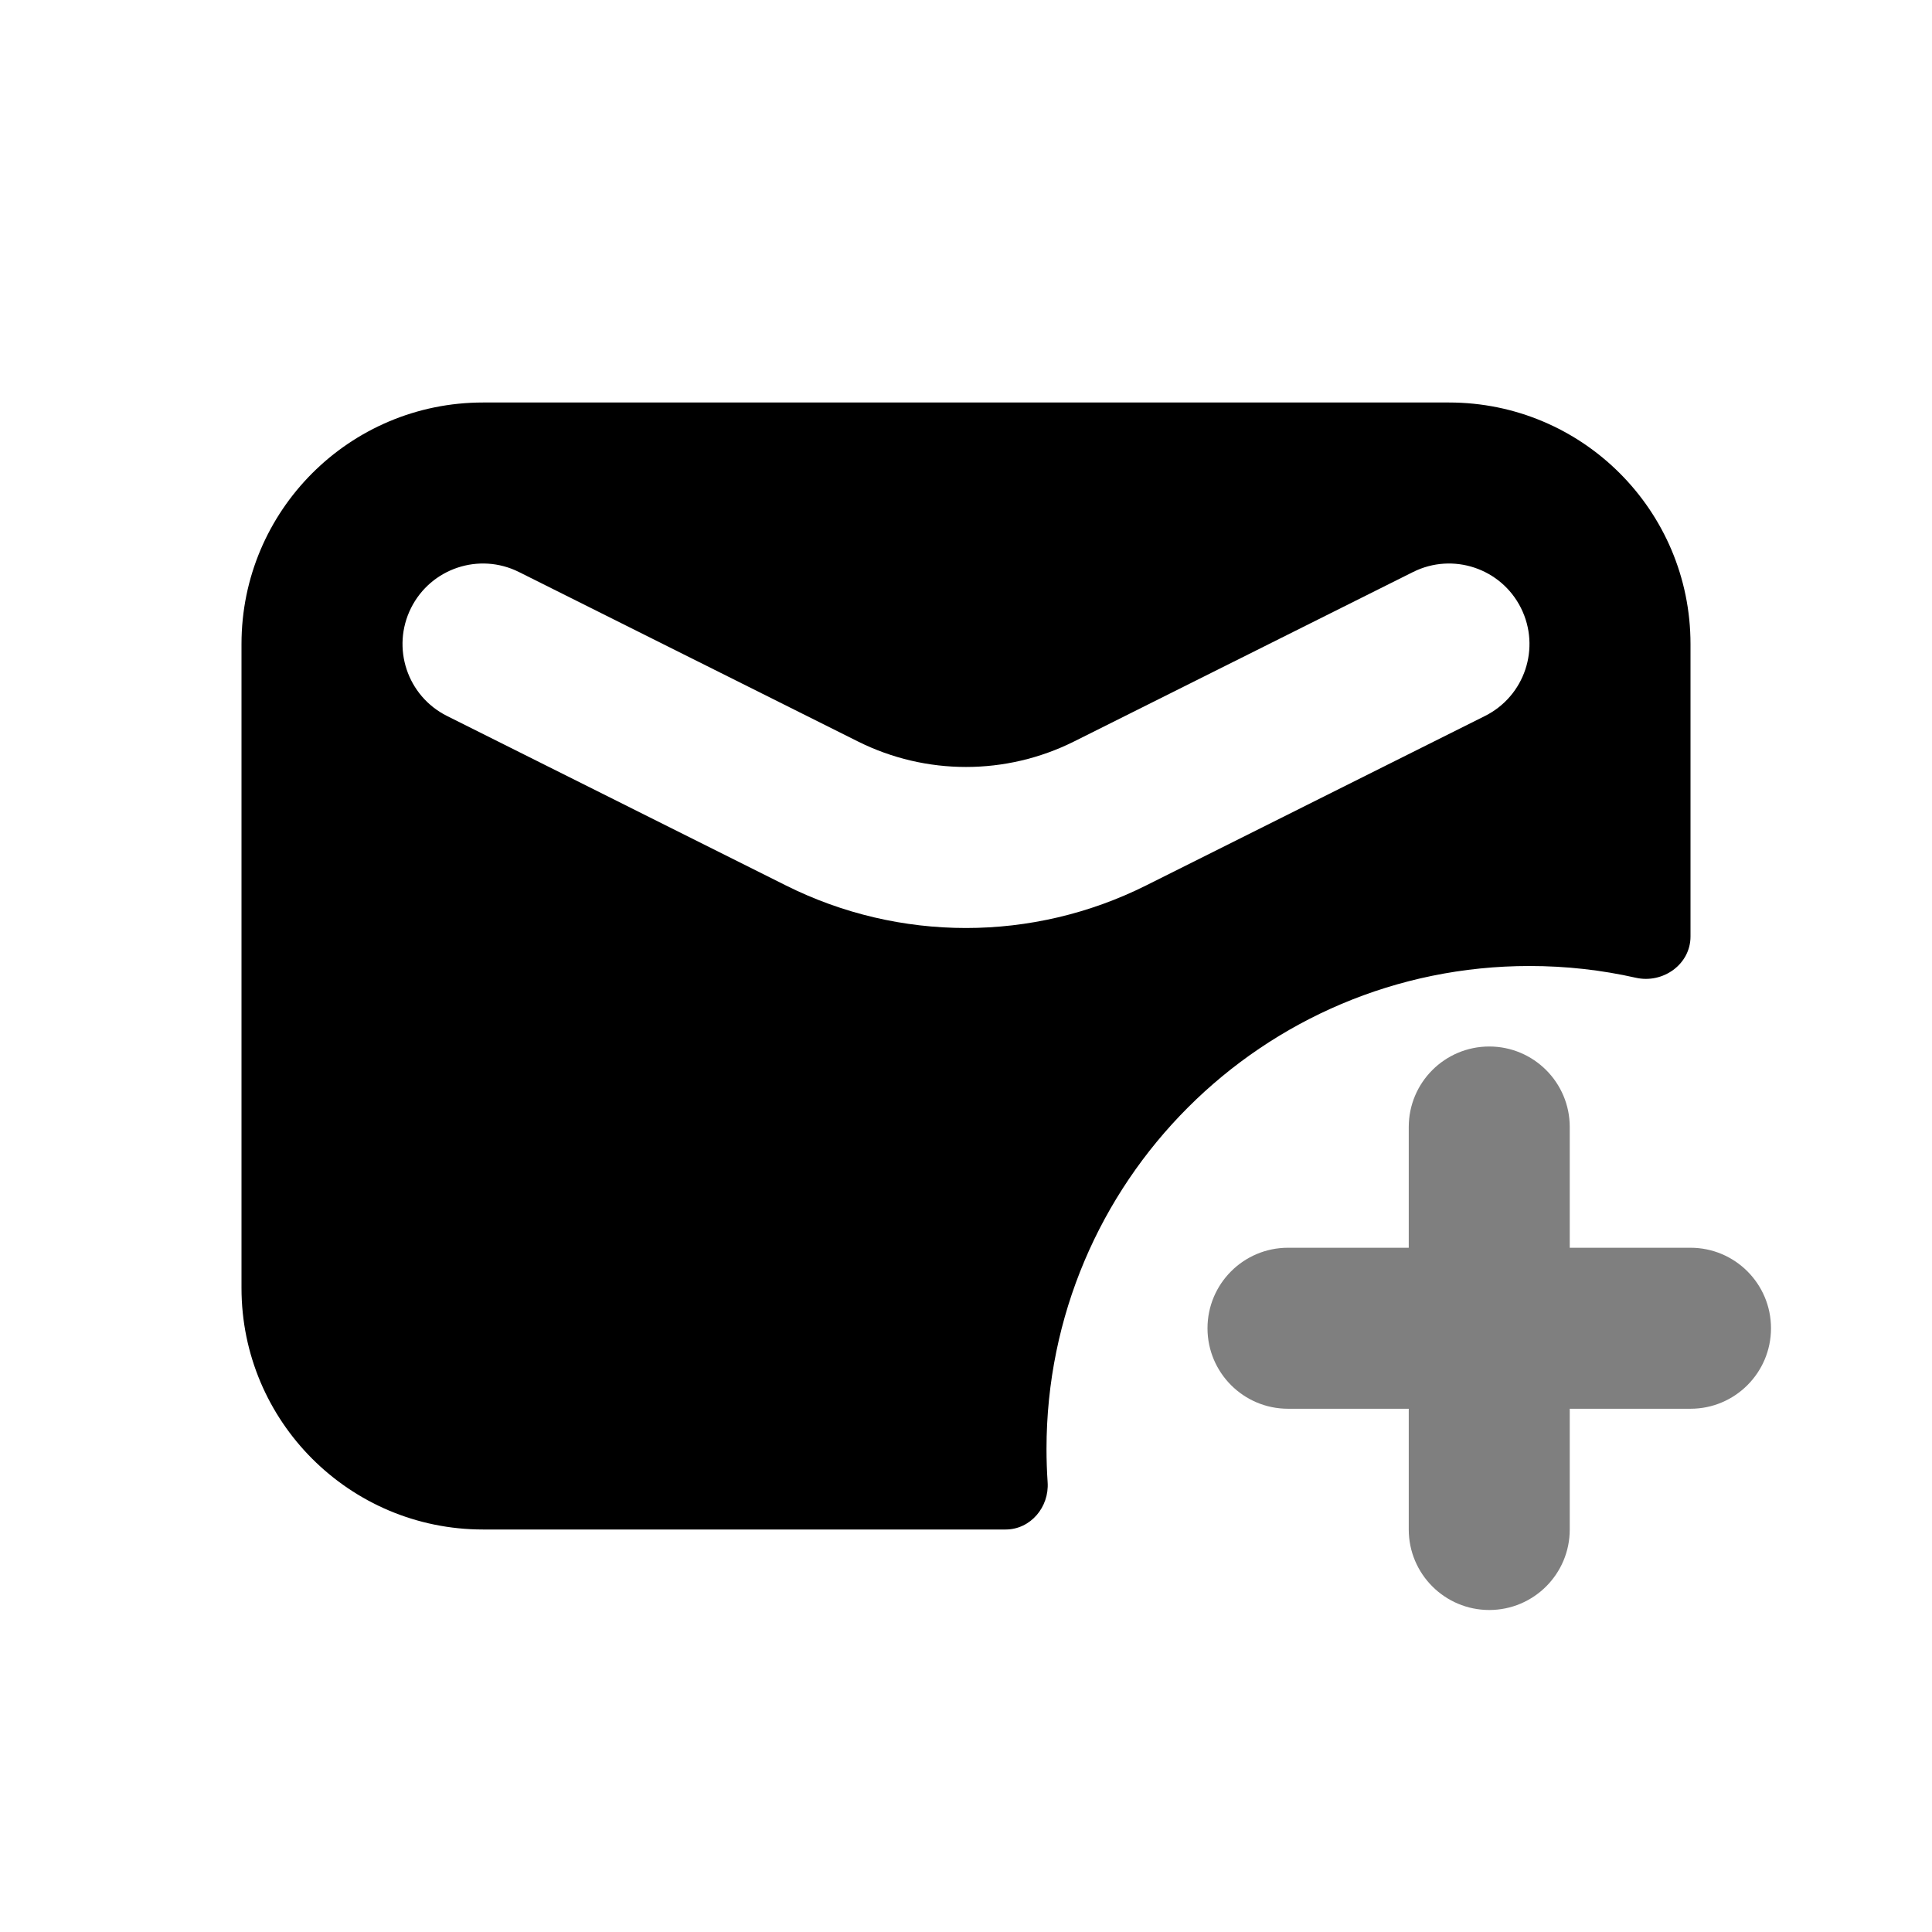
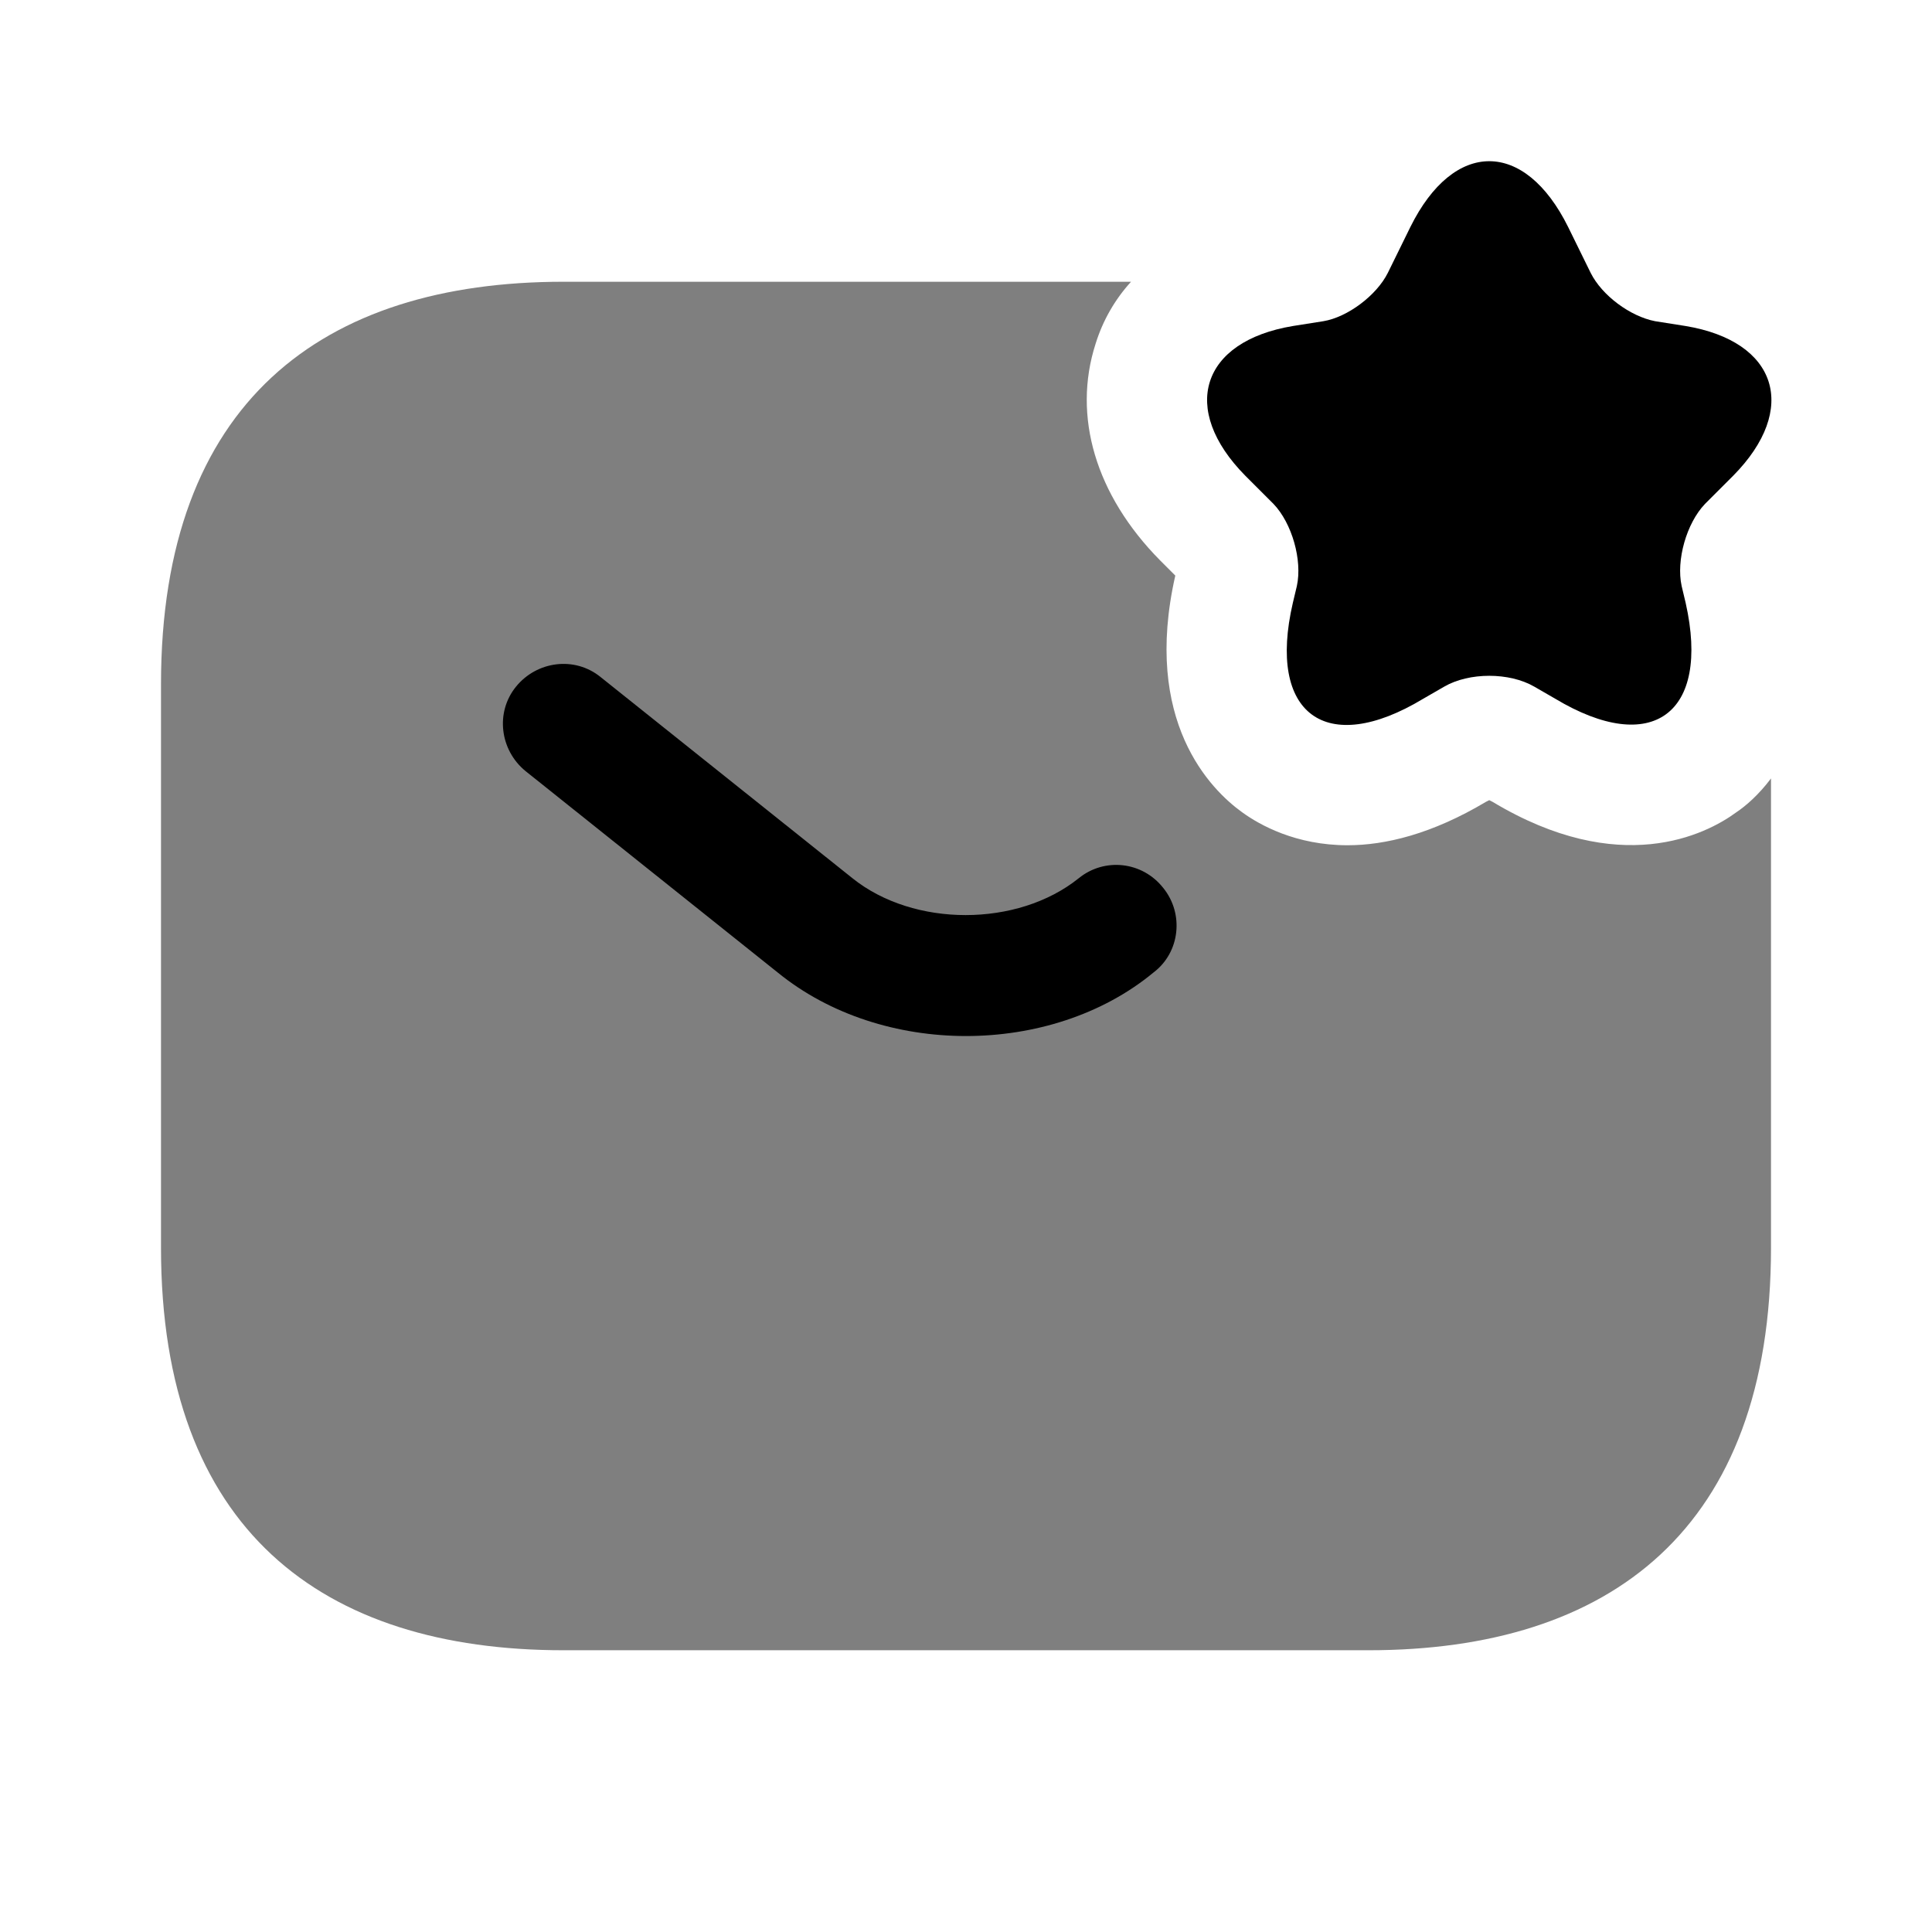
<svg xmlns="http://www.w3.org/2000/svg" width="24" height="24" viewBox="0 0 24 24" fill="none">
-   <path fill-rule="evenodd" clip-rule="evenodd" d="M6 5H18C19.657 5 21 6.343 21 8V11.634C21 11.979 20.658 12.222 20.321 12.146C19.896 12.05 19.454 12 19 12C15.686 12 13 14.686 13 18C13 18.139 13.005 18.277 13.014 18.413C13.035 18.722 12.801 19 12.492 19H6C4.343 19 3 17.657 3 16V8C3 6.343 4.343 5 6 5ZM6.447 7.106C5.953 6.859 5.353 7.059 5.106 7.553C4.859 8.047 5.059 8.647 5.553 8.894L9.764 11C11.172 11.704 12.828 11.704 14.236 11L18.447 8.894C18.941 8.647 19.141 8.047 18.894 7.553C18.647 7.059 18.047 6.859 17.553 7.106L13.342 9.211C12.497 9.633 11.503 9.633 10.658 9.211L6.447 7.106Z" fill="black" />
-   <path opacity="0.5" d="M19.5 14C19.5 13.448 19.052 13 18.5 13C17.948 13 17.5 13.448 17.5 14V15.5H16C15.448 15.5 15 15.948 15 16.5C15 17.052 15.448 17.5 16 17.5H17.5V19C17.5 19.552 17.948 20 18.5 20C19.052 20 19.5 19.552 19.5 19V17.5H21C21.552 17.5 22 17.052 22 16.5C22 15.948 21.552 15.5 21 15.5H19.5V14Z" fill="black" />
+   <path d="M19.48 2.82L19.76 3.39C19.9 3.67 20.25 3.93 20.56 3.99L20.94 4.05C22.08 4.24 22.35 5.08 21.53 5.91L21.18 6.26C20.95 6.5 20.82 6.96 20.89 7.28L20.94 7.49C21.25 8.87 20.52 9.4 19.32 8.68L19.06 8.53C18.75 8.35 18.25 8.35 17.94 8.53L17.68 8.68C16.47 9.41 15.74 8.87 16.06 7.49L16.11 7.28C16.18 6.96 16.05 6.5 15.82 6.26L15.47 5.91C14.65 5.08 14.92 4.24 16.06 4.05L16.44 3.99C16.74 3.94 17.1 3.67 17.24 3.39L17.52 2.82C18.06 1.73 18.94 1.73 19.48 2.82Z" fill="black" />
+   <path opacity="0.5" d="M22 9.67V15.5C22 19 20 20.5 17 20.5H7C4 20.5 2 19 2 15.5V8.5C2 5 4 3.5 7 3.5H14.05C13.85 3.72 13.7 3.98 13.61 4.27C13.32 5.17 13.61 6.15 14.41 6.96L14.6 7.15C14.19 8.96 15.04 9.81 15.43 10.09C15.65 10.25 16.1 10.5 16.74 10.5C17.21 10.5 17.79 10.36 18.46 9.96L18.5 9.94L18.54 9.96C20.12 10.91 21.19 10.37 21.57 10.09C21.69 10.01 21.85 9.87 22 9.67Z" fill="black" />
+   <path d="M12 12.87C11.16 12.87 10.31 12.61 9.66 12.08L6.53 9.58C6.21 9.32 6.15 8.85 6.41 8.53C6.67 8.21 7.14 8.15 7.46 8.41L10.59 10.91C11.35 11.52 12.64 11.52 13.4 10.91C13.72 10.65 14.19 10.7 14.45 11.03C14.71 11.35 14.66 11.83 14.33 12.08C13.69 12.61 12.84 12.87 12 12.87Z" fill="black" />
</svg>
